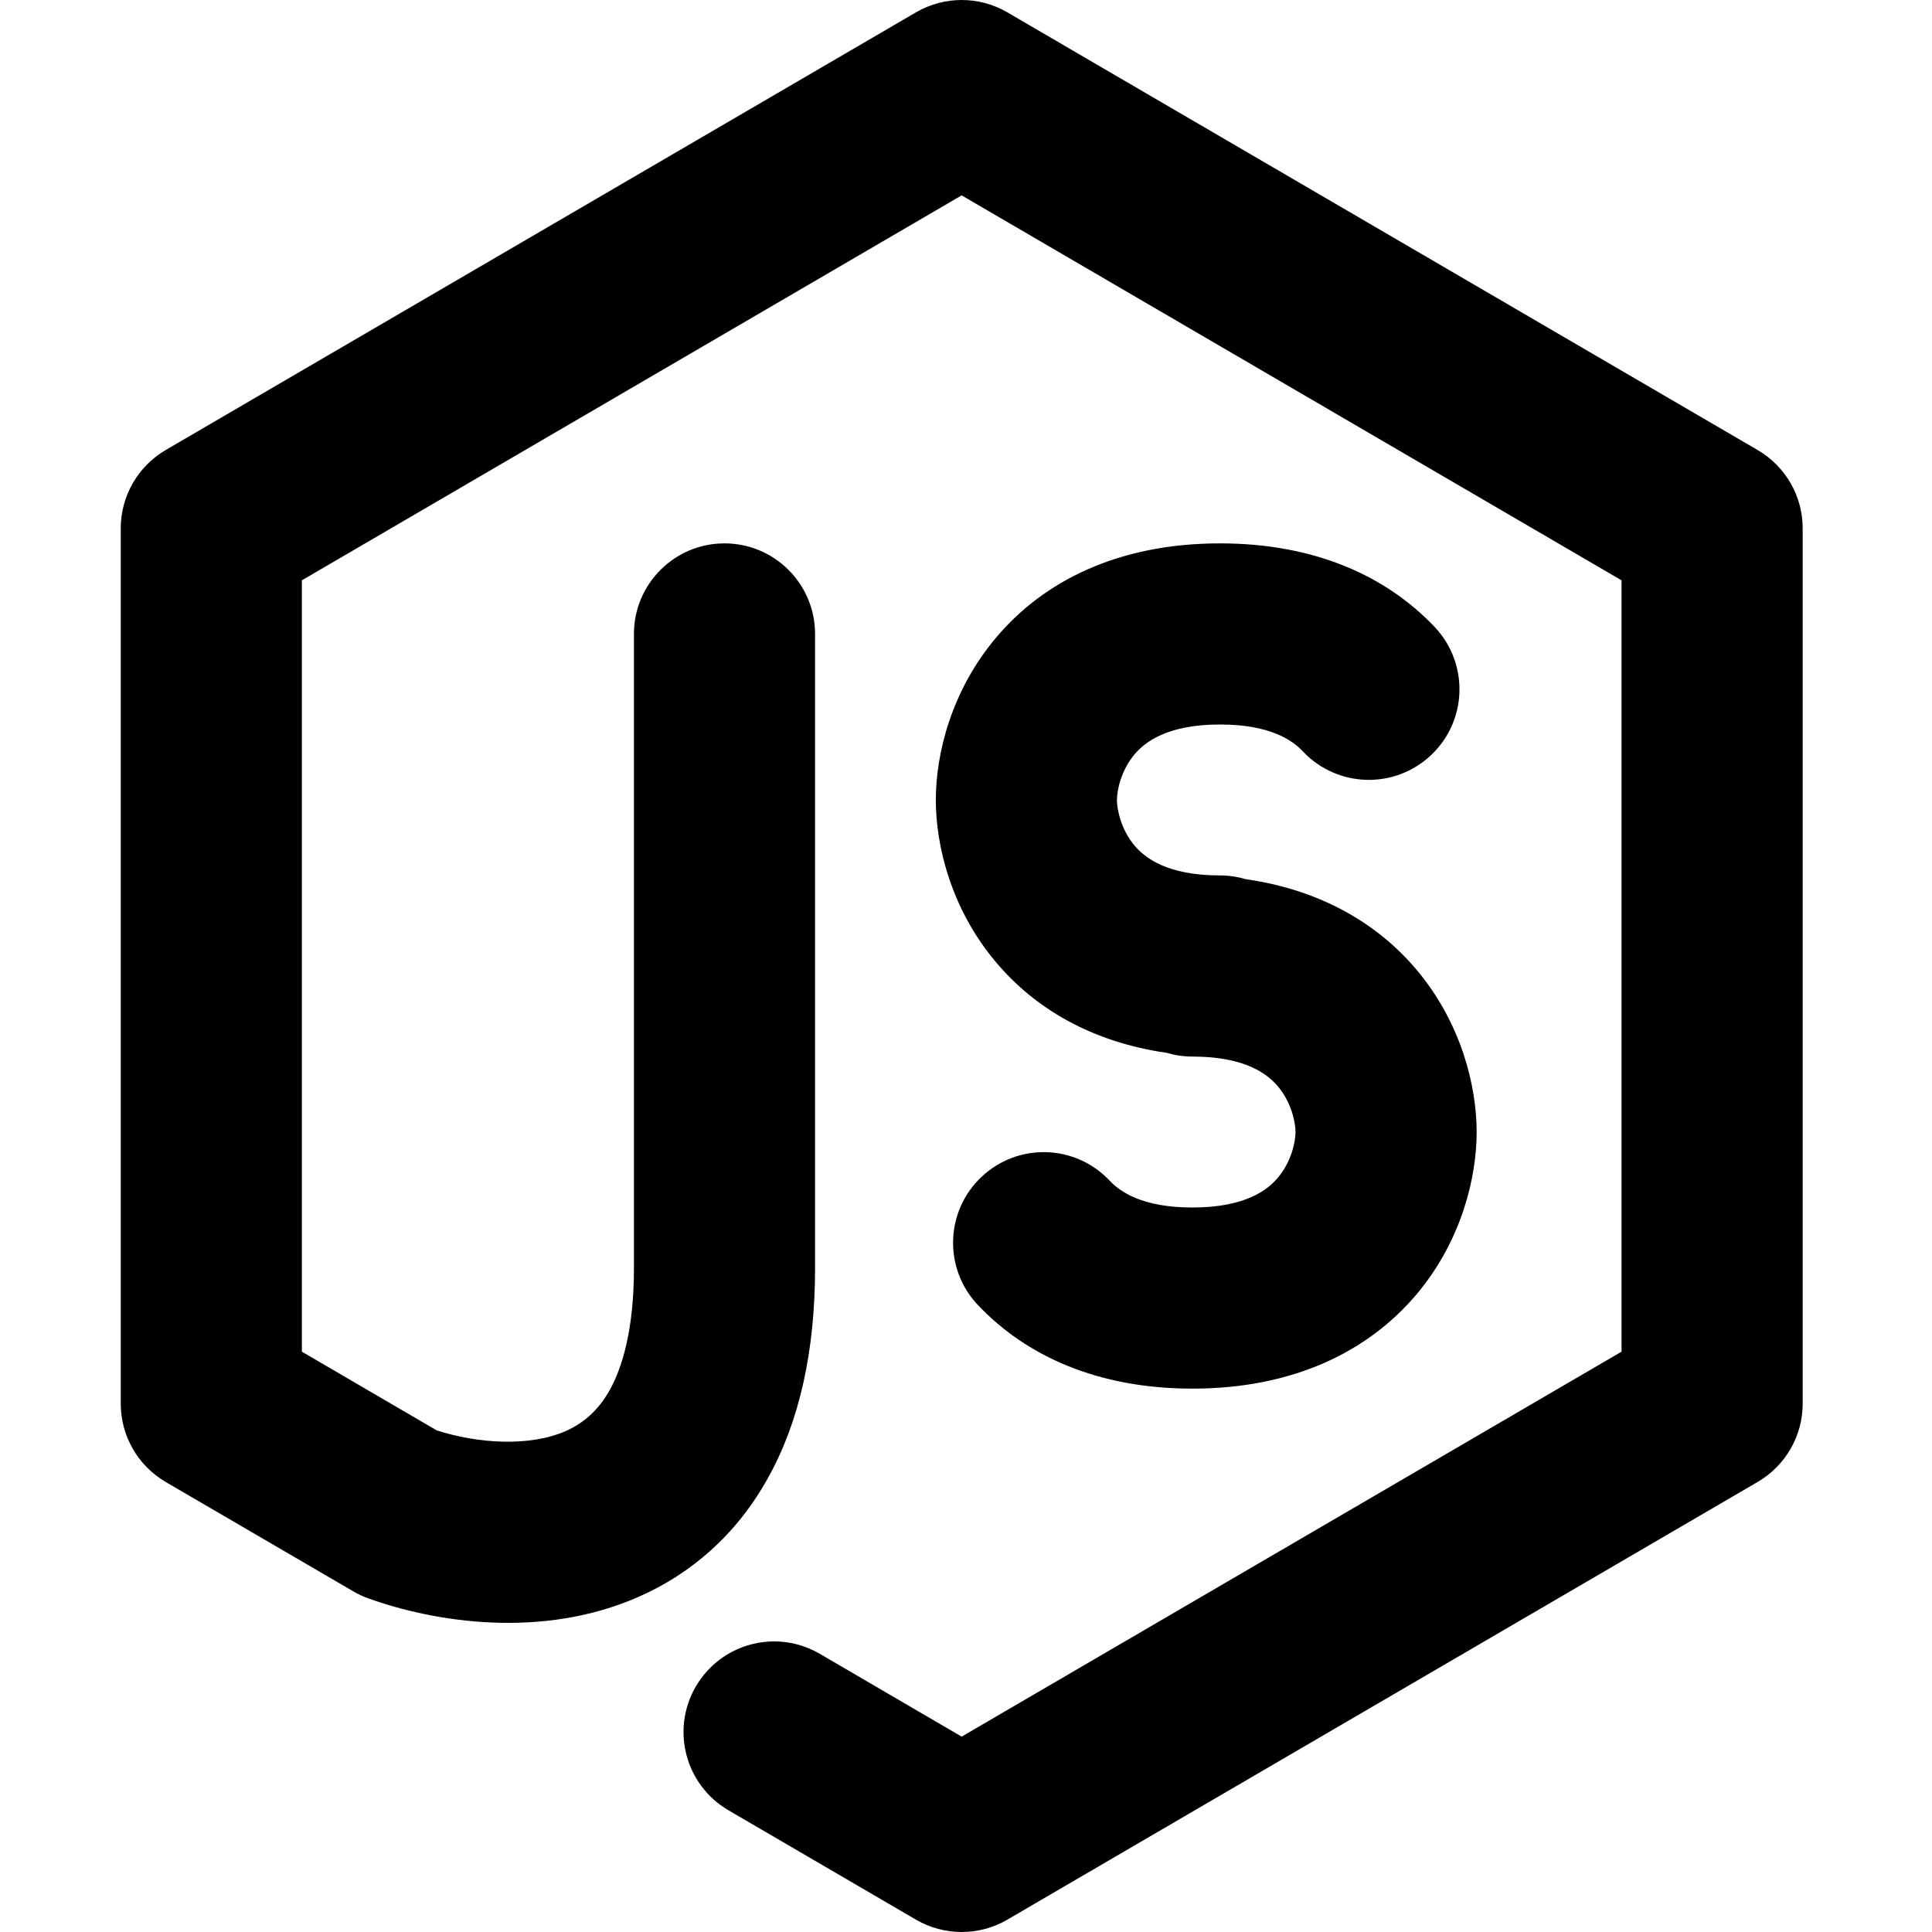
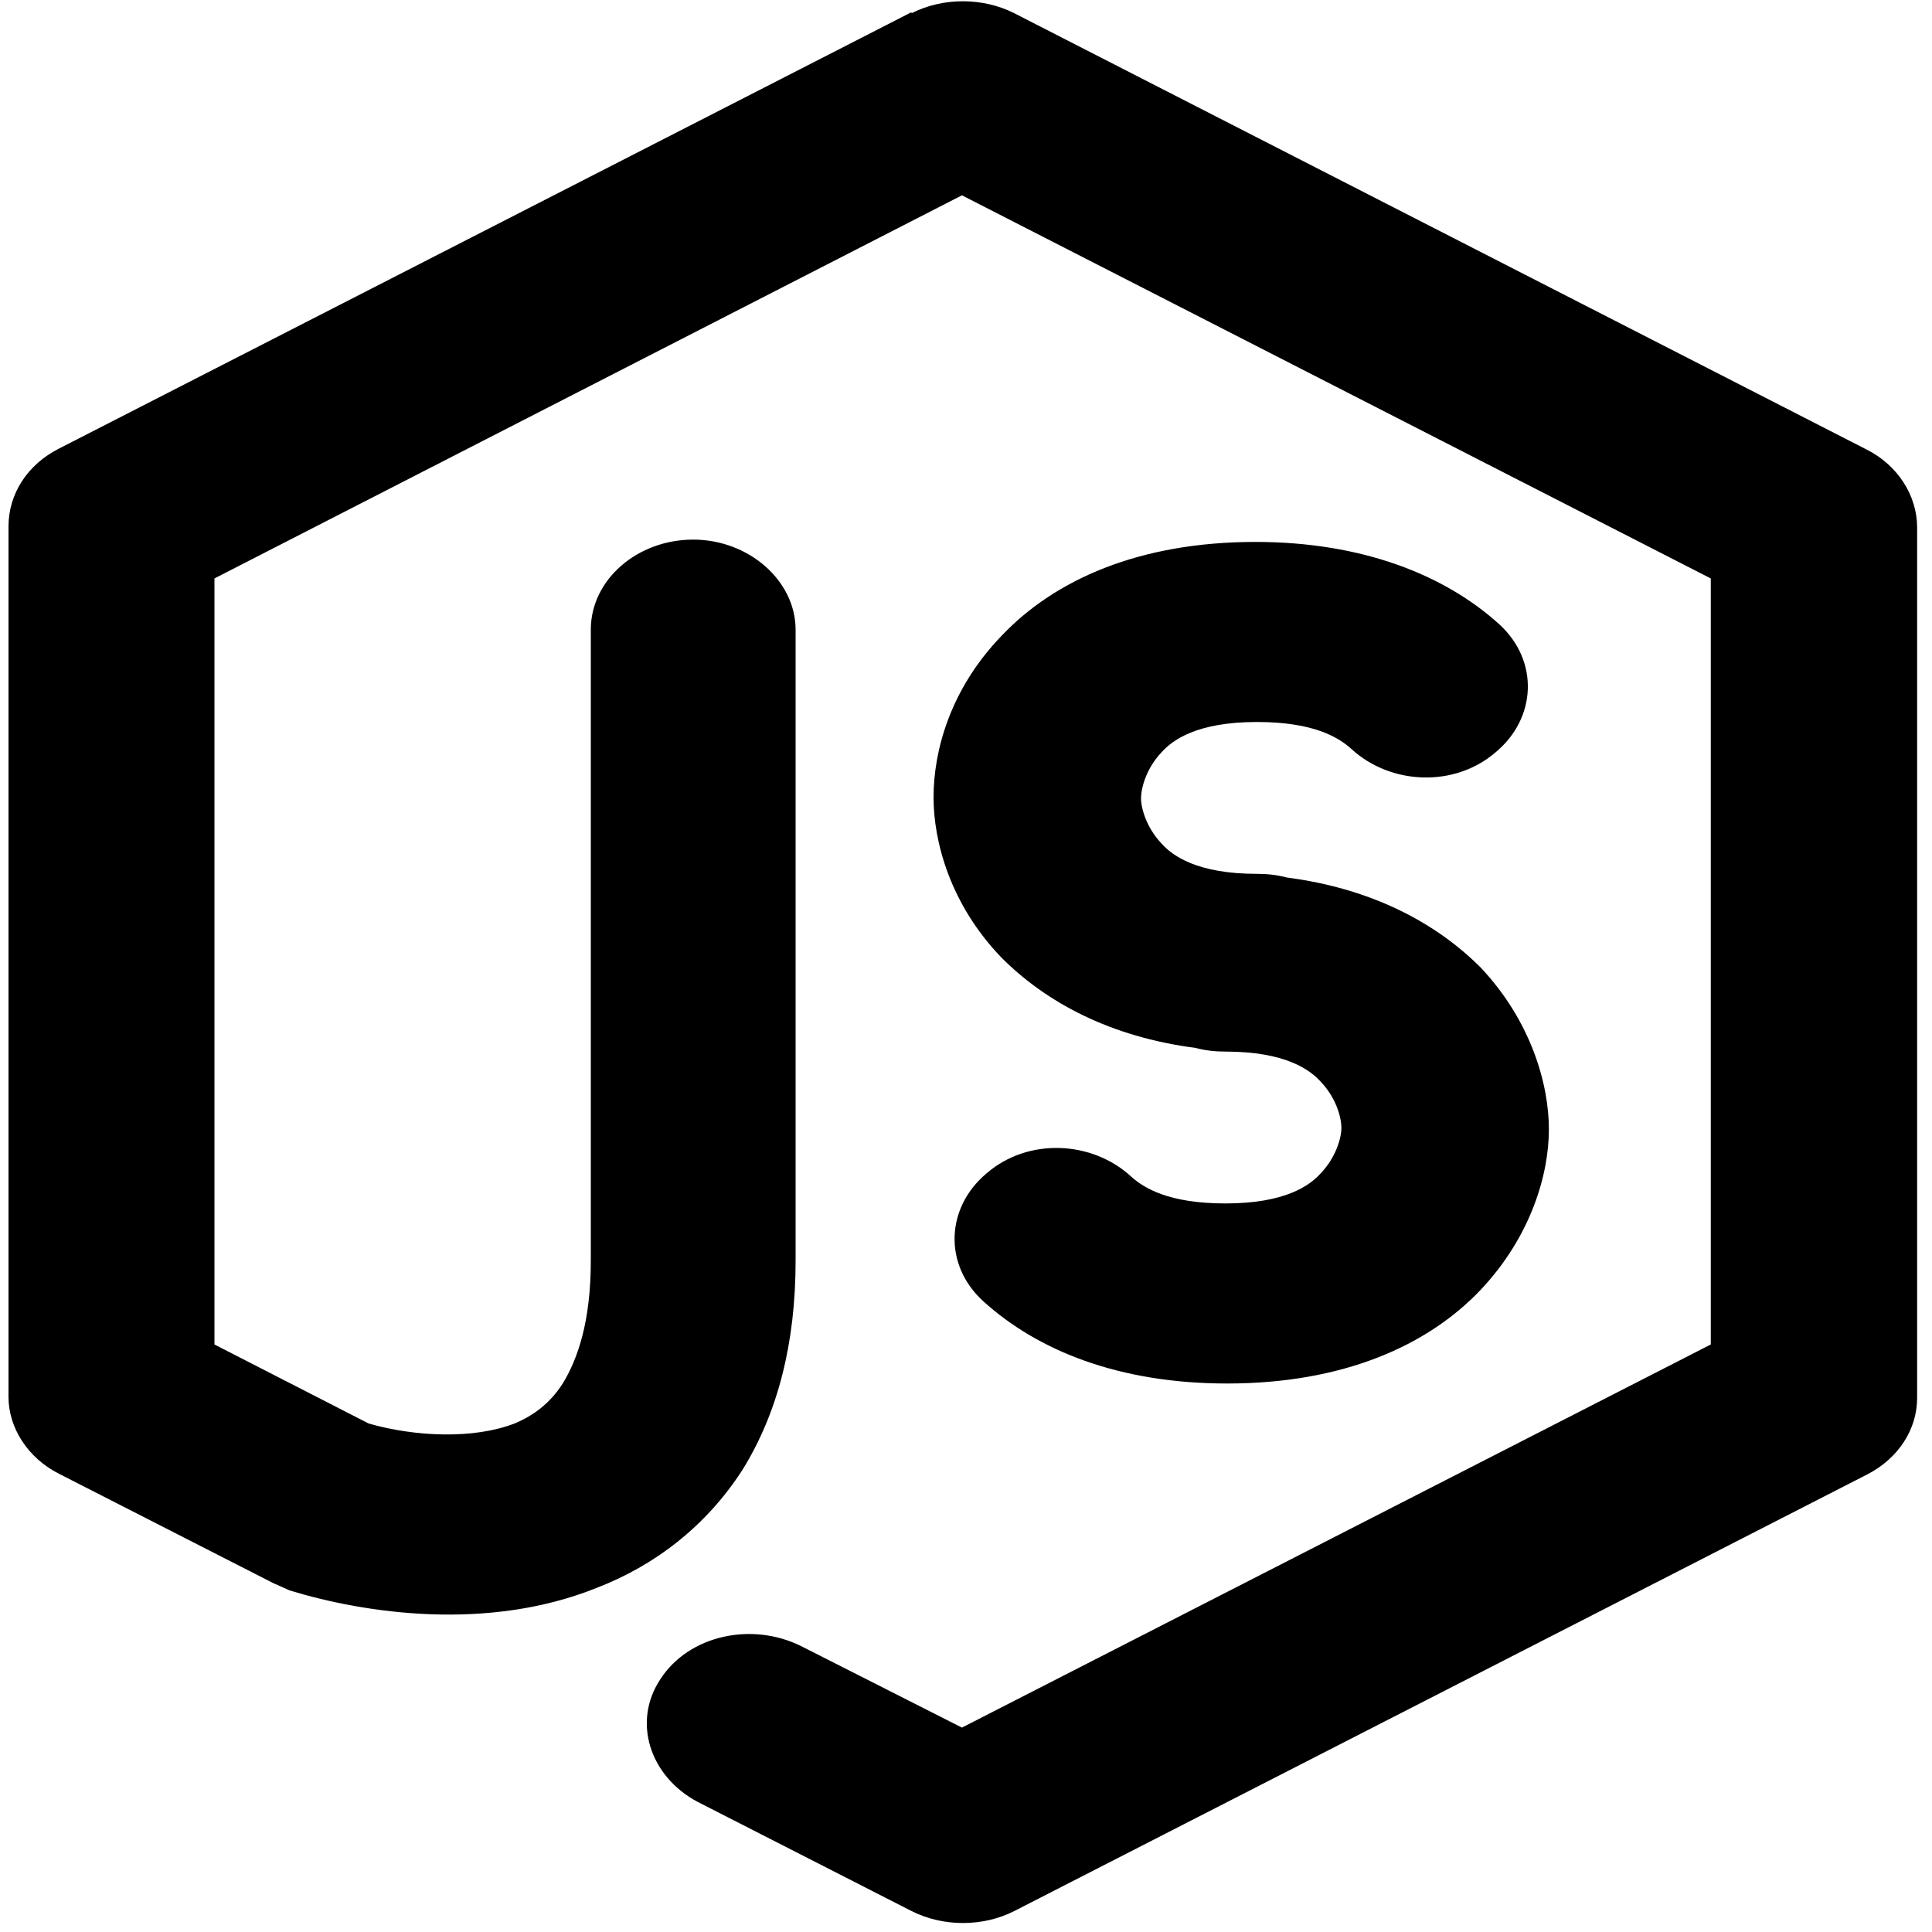
- <svg xmlns="http://www.w3.org/2000/svg" width="200" height="200" viewBox="0 0 16 16" fill="none">
-   <path fill-rule="nonzero" clip-rule="nonzero" d="M7.586 0.102C7.82 -0.034 8.109 -0.034 8.342 0.102L14.556 3.727C14.787 3.862 14.929 4.108 14.929 4.375V11.625C14.929 11.892 14.787 12.138 14.556 12.273L8.342 15.898C8.109 16.034 7.82 16.034 7.586 15.898L6.033 14.992C5.675 14.783 5.554 14.324 5.763 13.966C5.972 13.608 6.431 13.487 6.789 13.696L7.964 14.382L13.429 11.194V4.806L7.964 1.618L2.5 4.806V11.194L3.617 11.846C3.961 11.956 4.386 11.983 4.686 11.851C4.825 11.789 4.95 11.689 5.05 11.511C5.154 11.323 5.25 11.01 5.25 10.5V5.25C5.25 4.836 5.586 4.5 6 4.5C6.414 4.5 6.75 4.836 6.75 5.25V10.5C6.75 11.19 6.621 11.772 6.36 12.24C6.095 12.718 5.715 13.036 5.292 13.223C4.486 13.579 3.595 13.433 3.05 13.237C3.007 13.222 2.965 13.202 2.926 13.179L1.372 12.273C1.142 12.138 1 11.892 1 11.625V4.375C1 4.108 1.142 3.862 1.372 3.727L7.586 0.102ZM8.247 5.283C8.643 4.811 9.263 4.5 10.104 4.5C10.885 4.5 11.479 4.768 11.882 5.193C12.166 5.494 12.153 5.969 11.852 6.253C11.551 6.538 11.076 6.525 10.791 6.224C10.704 6.131 10.52 6 10.104 6C9.662 6 9.48 6.148 9.395 6.248C9.286 6.378 9.25 6.542 9.25 6.625C9.25 6.708 9.286 6.872 9.395 7.002C9.48 7.102 9.662 7.25 10.104 7.25C10.178 7.25 10.25 7.261 10.317 7.281C10.937 7.37 11.409 7.648 11.733 8.033C12.105 8.476 12.229 9 12.229 9.375C12.229 9.75 12.105 10.274 11.733 10.717C11.336 11.189 10.716 11.5 9.875 11.5C9.095 11.5 8.5 11.232 8.098 10.807C7.813 10.506 7.827 10.031 8.128 9.747C8.429 9.462 8.903 9.475 9.188 9.776C9.275 9.869 9.459 10 9.875 10C10.317 10 10.5 9.852 10.584 9.752C10.693 9.622 10.729 9.458 10.729 9.375C10.729 9.292 10.693 9.128 10.584 8.998C10.5 8.898 10.317 8.75 9.875 8.75C9.801 8.75 9.729 8.739 9.662 8.719C9.042 8.63 8.57 8.352 8.247 7.967C7.874 7.524 7.75 7 7.75 6.625C7.75 6.25 7.874 5.726 8.247 5.283Z" fill="#000000" />
+ <svg xmlns="http://www.w3.org/2000/svg" width="100" height="100">
+   <g class="layer">
+     <path clip-rule="nonzero" d="m47.19,0.68c1.62,-0.82 3.67,-0.82 5.3,0l44.13,22.59c1.62,0.82 2.61,2.39 2.61,4.03l0,45.06c0,1.64 -0.99,3.15 -2.61,3.97l-44.13,22.59c-1.62,0.82 -3.67,0.82 -5.3,0l-11.09,-5.66c-2.47,-1.32 -3.39,-4.15 -1.91,-6.36c1.48,-2.27 4.73,-2.96 7.27,-1.7l8.33,4.22l38.76,-19.83l0,-39.65l-38.76,-19.83l-38.69,19.83l0,39.65l7.98,4.09c2.4,0.69 5.44,0.82 7.55,0c0.92,-0.38 1.84,-1.01 2.54,-2.14c0.71,-1.2 1.41,-3.08 1.41,-6.29l0,-32.66c0,-2.58 2.4,-4.66 5.3,-4.66c2.89,0 5.3,2.14 5.3,4.66l0,32.66c0,4.28 -0.92,7.87 -2.75,10.83c-1.91,2.96 -4.59,4.97 -7.55,6.11c-5.65,2.27 -12,1.32 -15.89,0.13c-0.28,-0.13 -0.56,-0.25 -0.85,-0.38l-11.09,-5.66c-1.62,-0.82 -2.61,-2.39 -2.61,-3.97l0,-45.06c0,-1.7 0.99,-3.21 2.61,-4.03l44.13,-22.59l0,0.06zm4.66,32.22c2.75,-2.9 7.13,-4.85 13.13,-4.85c5.51,0 9.81,1.7 12.64,4.28c2.05,1.89 1.91,4.85 -0.21,6.61c-2.12,1.83 -5.44,1.7 -7.48,-0.19c-0.64,-0.57 -1.91,-1.38 -4.87,-1.38c-3.11,0 -4.38,0.94 -4.94,1.57c-0.78,0.82 -1.06,1.83 -1.06,2.39c0,0.5 0.28,1.51 1.06,2.33c0.56,0.63 1.84,1.57 4.94,1.57c0.56,0 1.06,0.06 1.55,0.19c4.38,0.57 7.7,2.33 10.03,4.66c2.61,2.77 3.53,6.04 3.53,8.37c0,2.33 -0.92,5.54 -3.53,8.31c-2.75,2.9 -7.13,4.85 -13.13,4.85c-5.58,0 -9.81,-1.7 -12.64,-4.28c-2.05,-1.89 -1.91,-4.85 0.21,-6.61c2.12,-1.83 5.44,-1.7 7.48,0.19c0.64,0.57 1.91,1.38 4.87,1.38c3.11,0 4.38,-0.94 4.94,-1.57c0.78,-0.82 1.06,-1.83 1.06,-2.33c0,-0.57 -0.28,-1.57 -1.06,-2.39c-0.56,-0.63 -1.84,-1.57 -4.94,-1.57c-0.56,0 -1.06,-0.06 -1.55,-0.19c-4.38,-0.57 -7.7,-2.33 -10.03,-4.66c-2.68,-2.77 -3.53,-6.04 -3.53,-8.31c0,-2.39 0.85,-5.6 3.53,-8.37z" fill="#000000" fill-rule="nonzero" id="svg_1" />
+   </g>
</svg>
